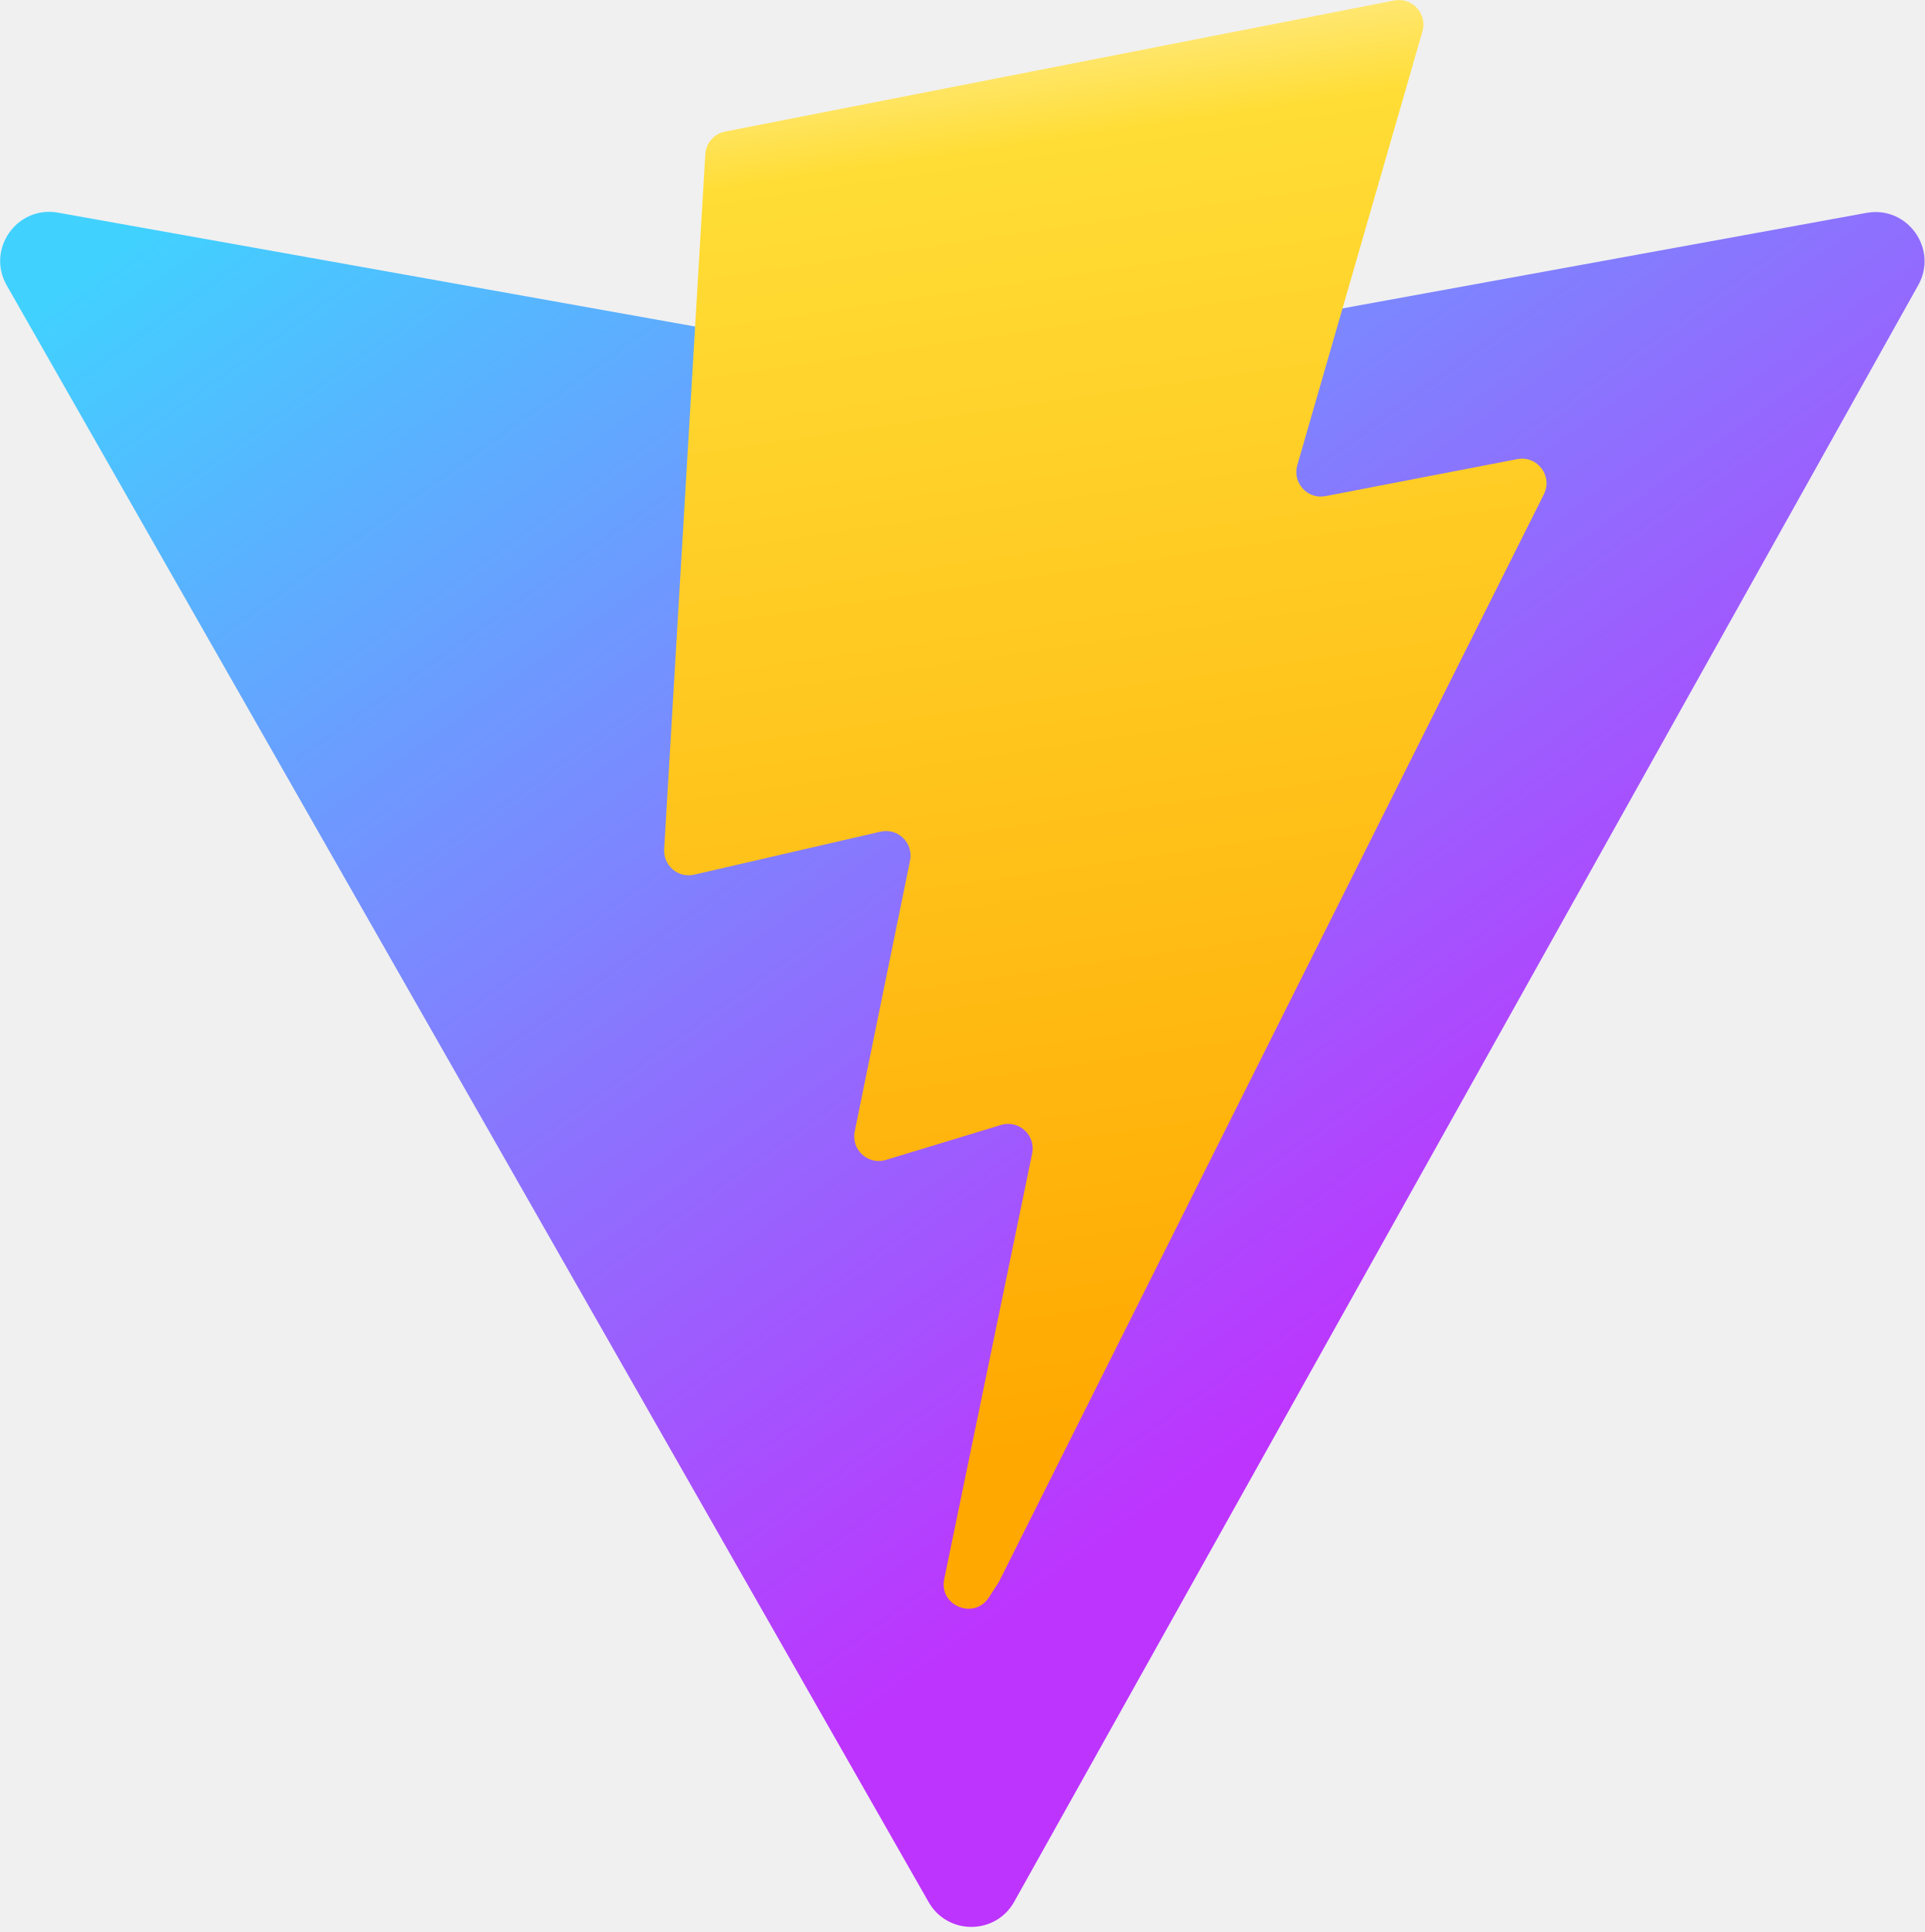
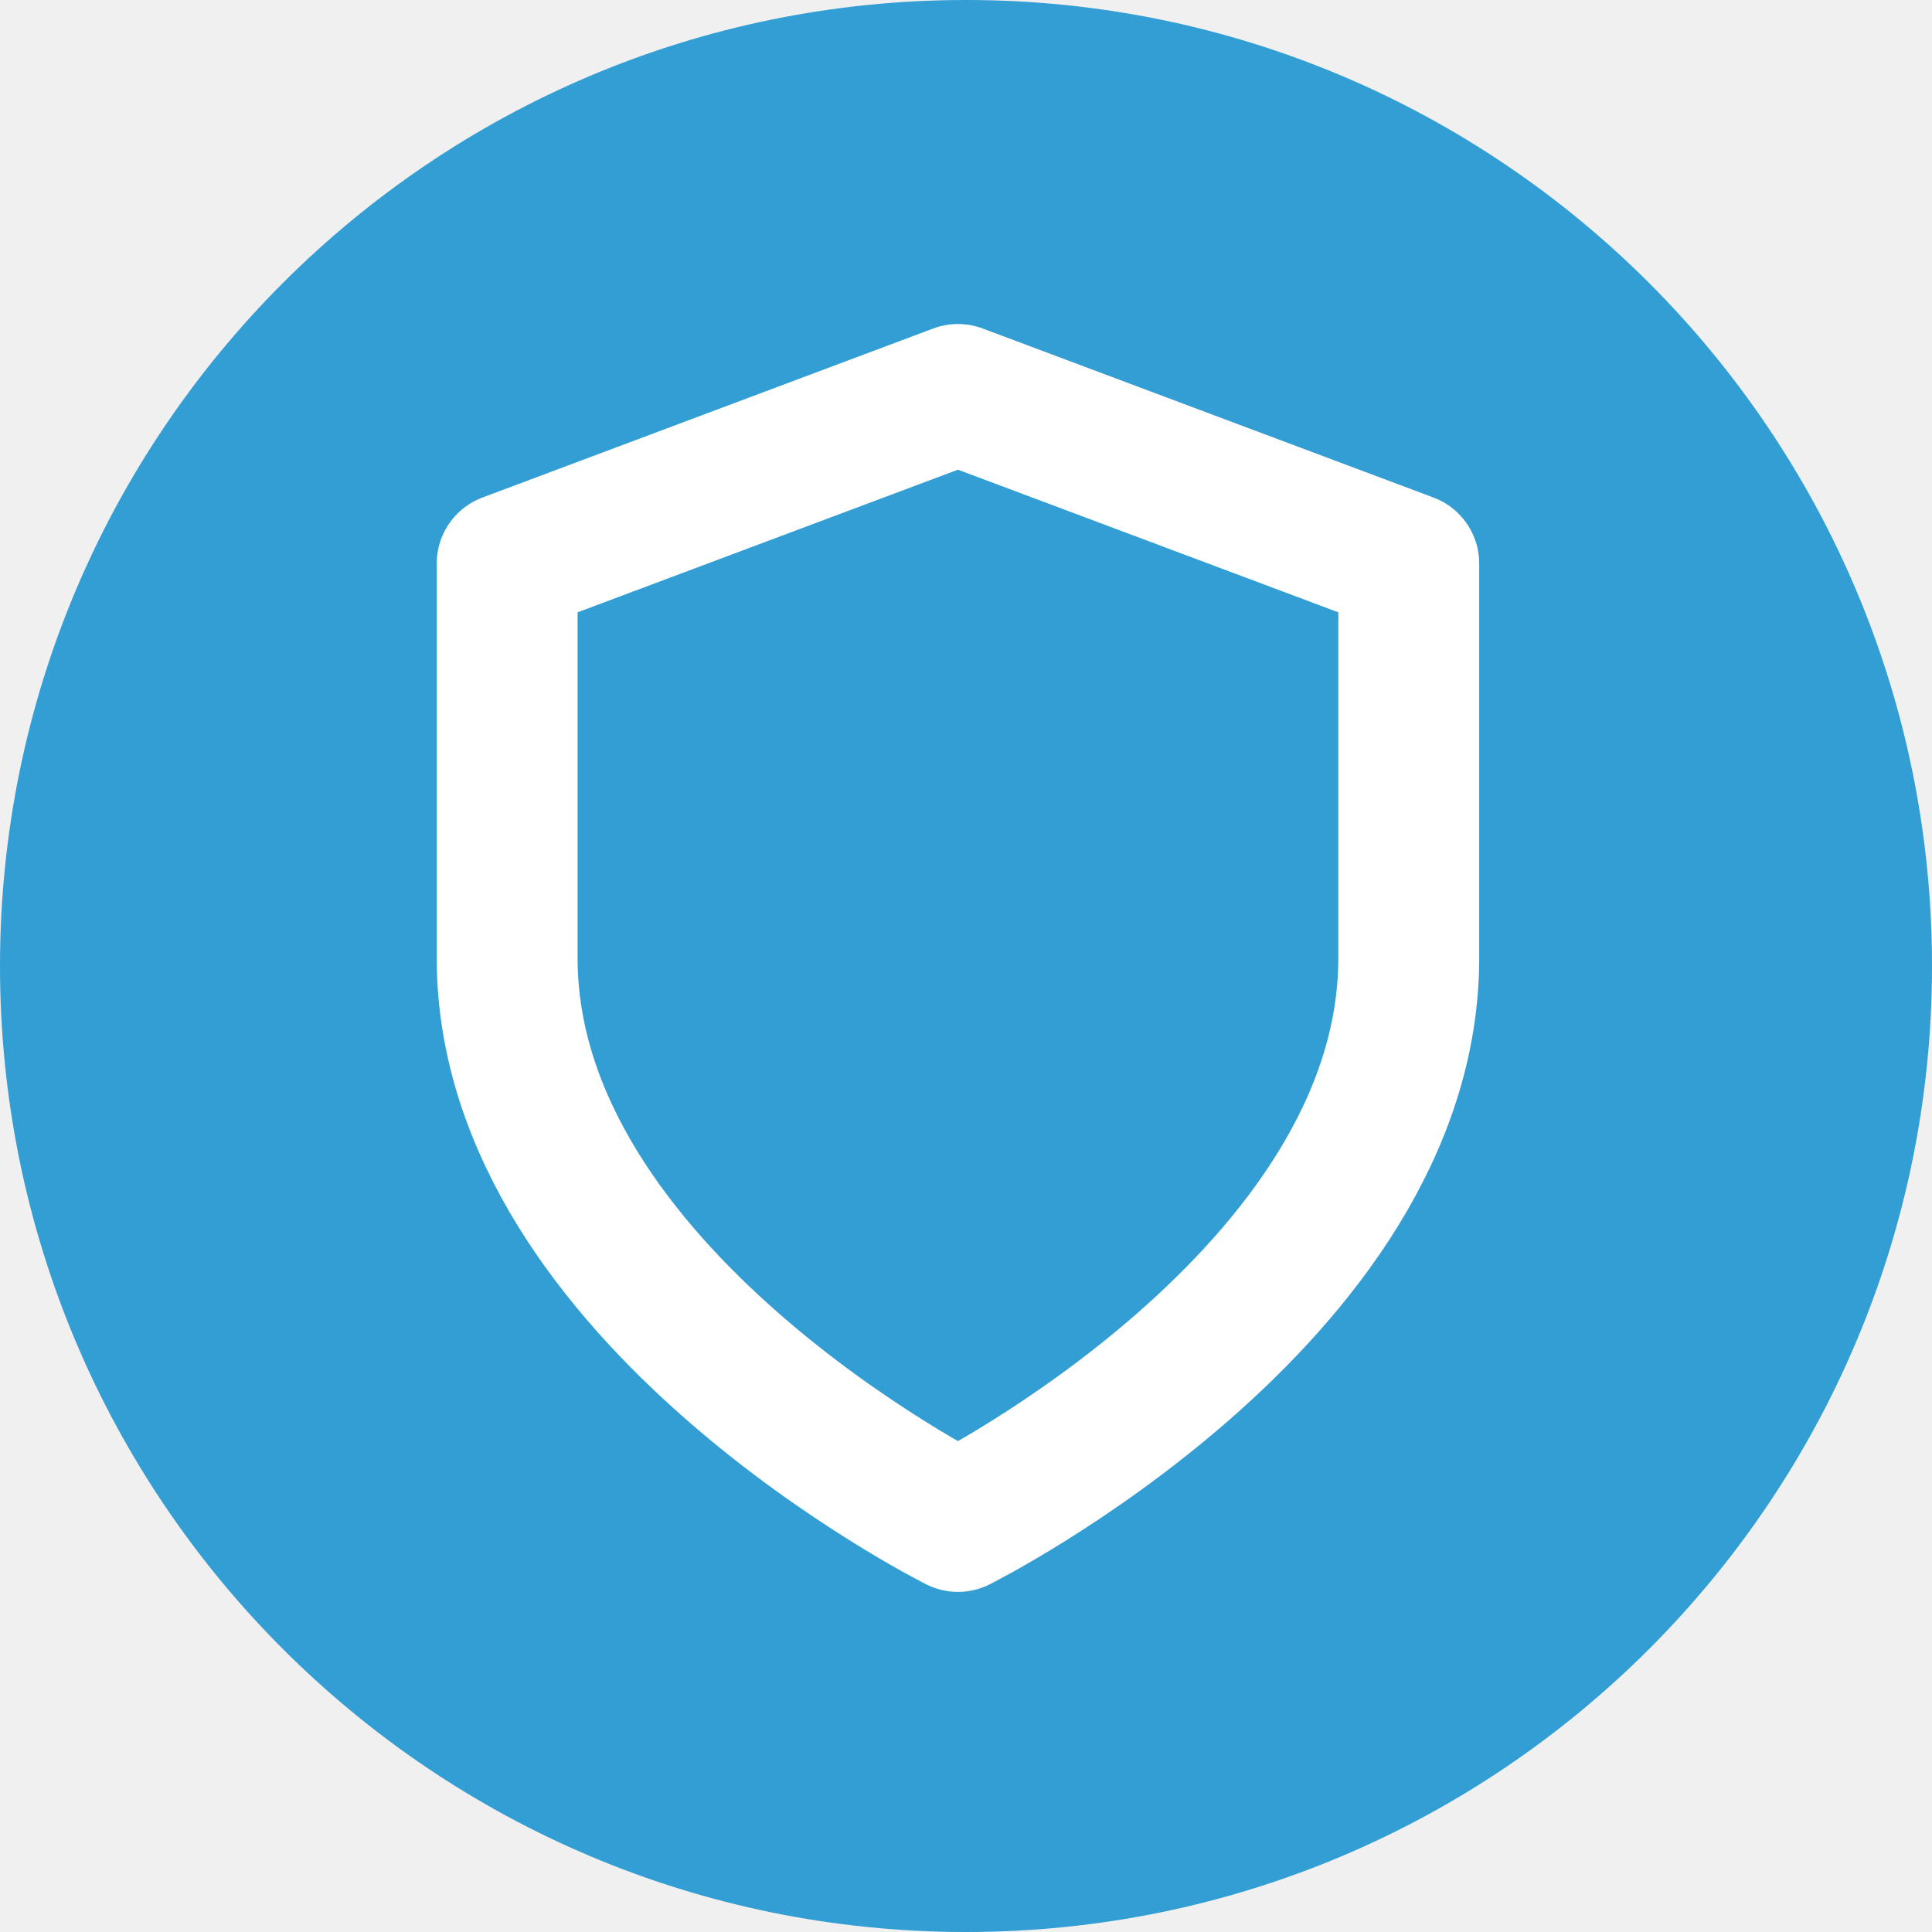
- <svg xmlns="http://www.w3.org/2000/svg" aria-hidden="true" role="img" class="iconify iconify--logos" width="31.88" height="32" preserveAspectRatio="xMidYMid meet" viewBox="0 0 256 257">
-   <defs>
-     <linearGradient id="IconifyId1813088fe1fbc01fb466" x1="-.828%" x2="57.636%" y1="7.652%" y2="78.411%">
-       <stop offset="0%" stop-color="#41D1FF" />
-       <stop offset="100%" stop-color="#BD34FE" />
-     </linearGradient>
-     <linearGradient id="IconifyId1813088fe1fbc01fb467" x1="43.376%" x2="50.316%" y1="2.242%" y2="89.03%">
-       <stop offset="0%" stop-color="#FFEA83" />
-       <stop offset="8.333%" stop-color="#FFDD35" />
-       <stop offset="100%" stop-color="#FFA800" />
-     </linearGradient>
-   </defs>
-   <path fill="url(#IconifyId1813088fe1fbc01fb466)" d="M255.153 37.938L134.897 252.976c-2.483 4.44-8.862 4.466-11.382.048L.875 37.958c-2.746-4.814 1.371-10.646 6.827-9.67l120.385 21.517a6.537 6.537 0 0 0 2.322-.004l117.867-21.483c5.438-.991 9.574 4.796 6.877 9.62Z" />
-   <path fill="url(#IconifyId1813088fe1fbc01fb467)" d="M185.432.063L96.44 17.501a3.268 3.268 0 0 0-2.634 3.014l-5.474 92.456a3.268 3.268 0 0 0 3.997 3.378l24.777-5.718c2.318-.535 4.413 1.507 3.936 3.838l-7.361 36.047c-.495 2.426 1.782 4.5 4.151 3.78l15.304-4.649c2.372-.72 4.652 1.36 4.15 3.788l-11.698 56.621c-.732 3.542 3.979 5.473 5.943 2.437l1.313-2.028l72.516-144.72c1.215-2.423-.88-5.186-3.54-4.672l-25.505 4.922c-2.396.462-4.435-1.77-3.759-4.114l16.646-57.705c.677-2.35-1.37-4.583-3.769-4.113Z" />
+ <svg xmlns="http://www.w3.org/2000/svg" width="200" height="200" viewBox="0 0 24 24">
+   <circle cx="12" cy="12" r="12" fill="#329ED4" />
+   <path d="M12 22s8-4 8-10V5l-8-3-8 3v7c0 6 8 10 8 10" fill="#329ED4" stroke="white" stroke-width="2.5" stroke-linecap="round" stroke-linejoin="round" transform="scale(0.7) translate(5, 5)" />
</svg>
